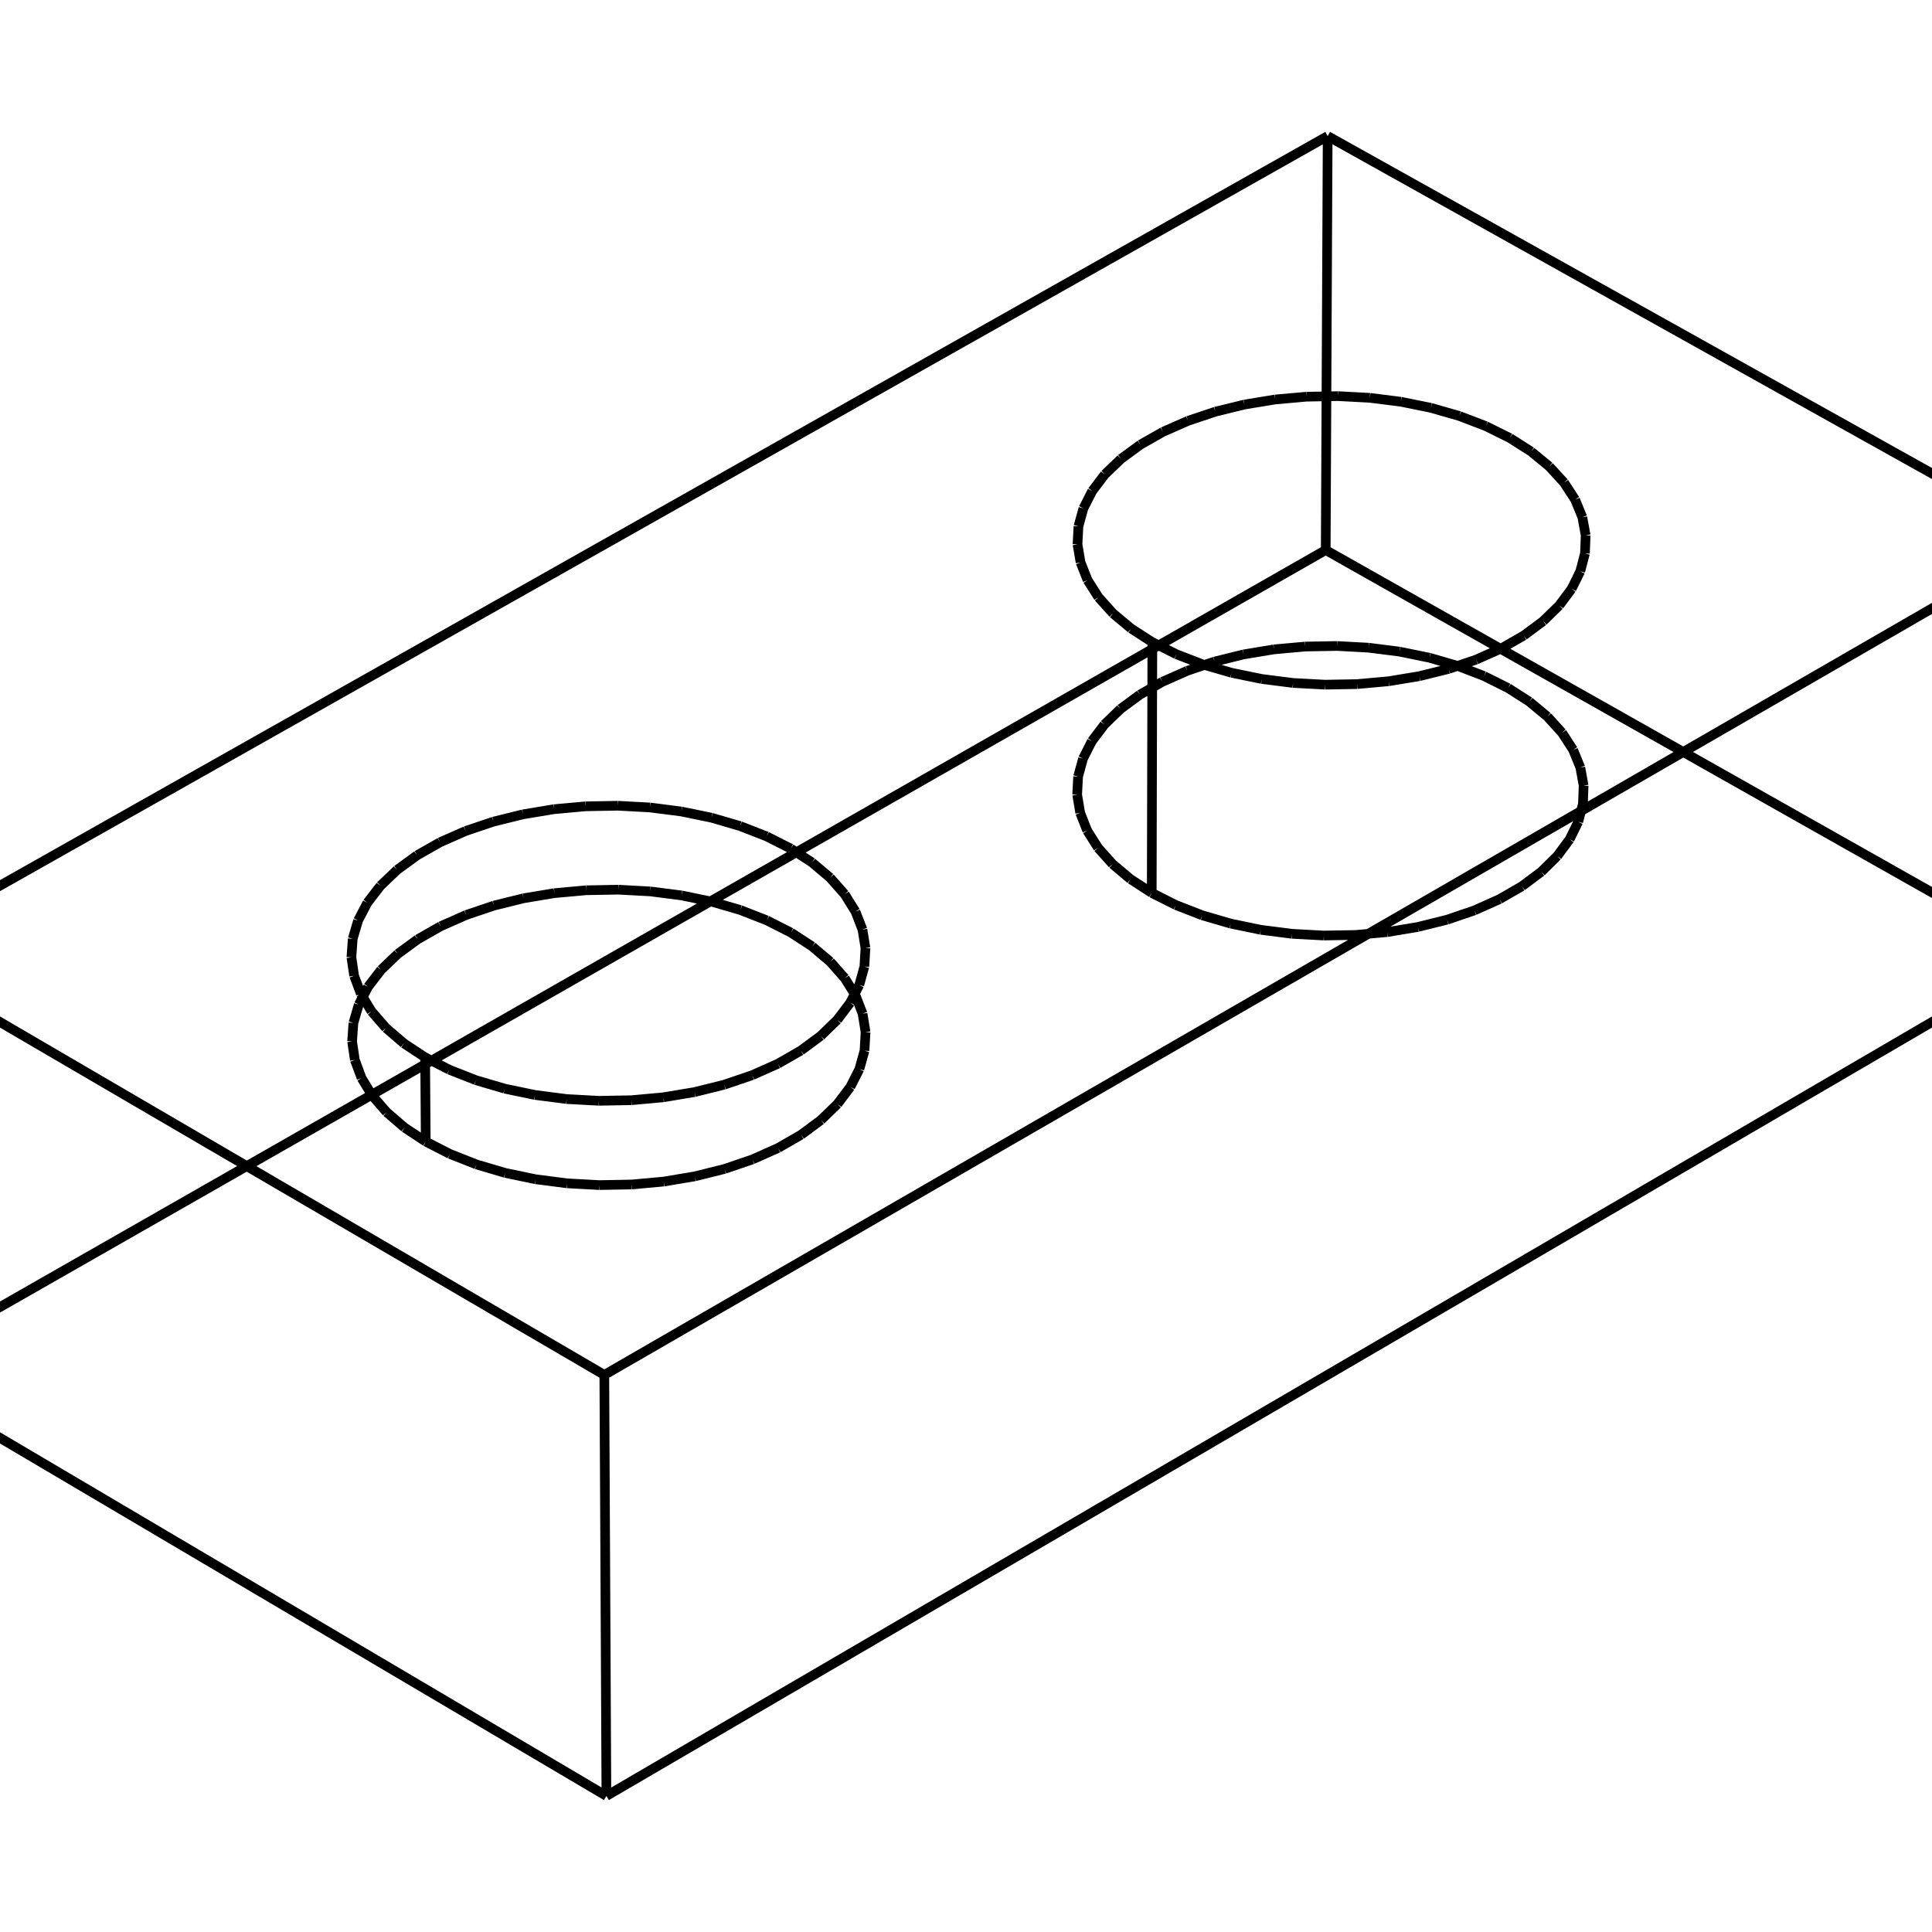
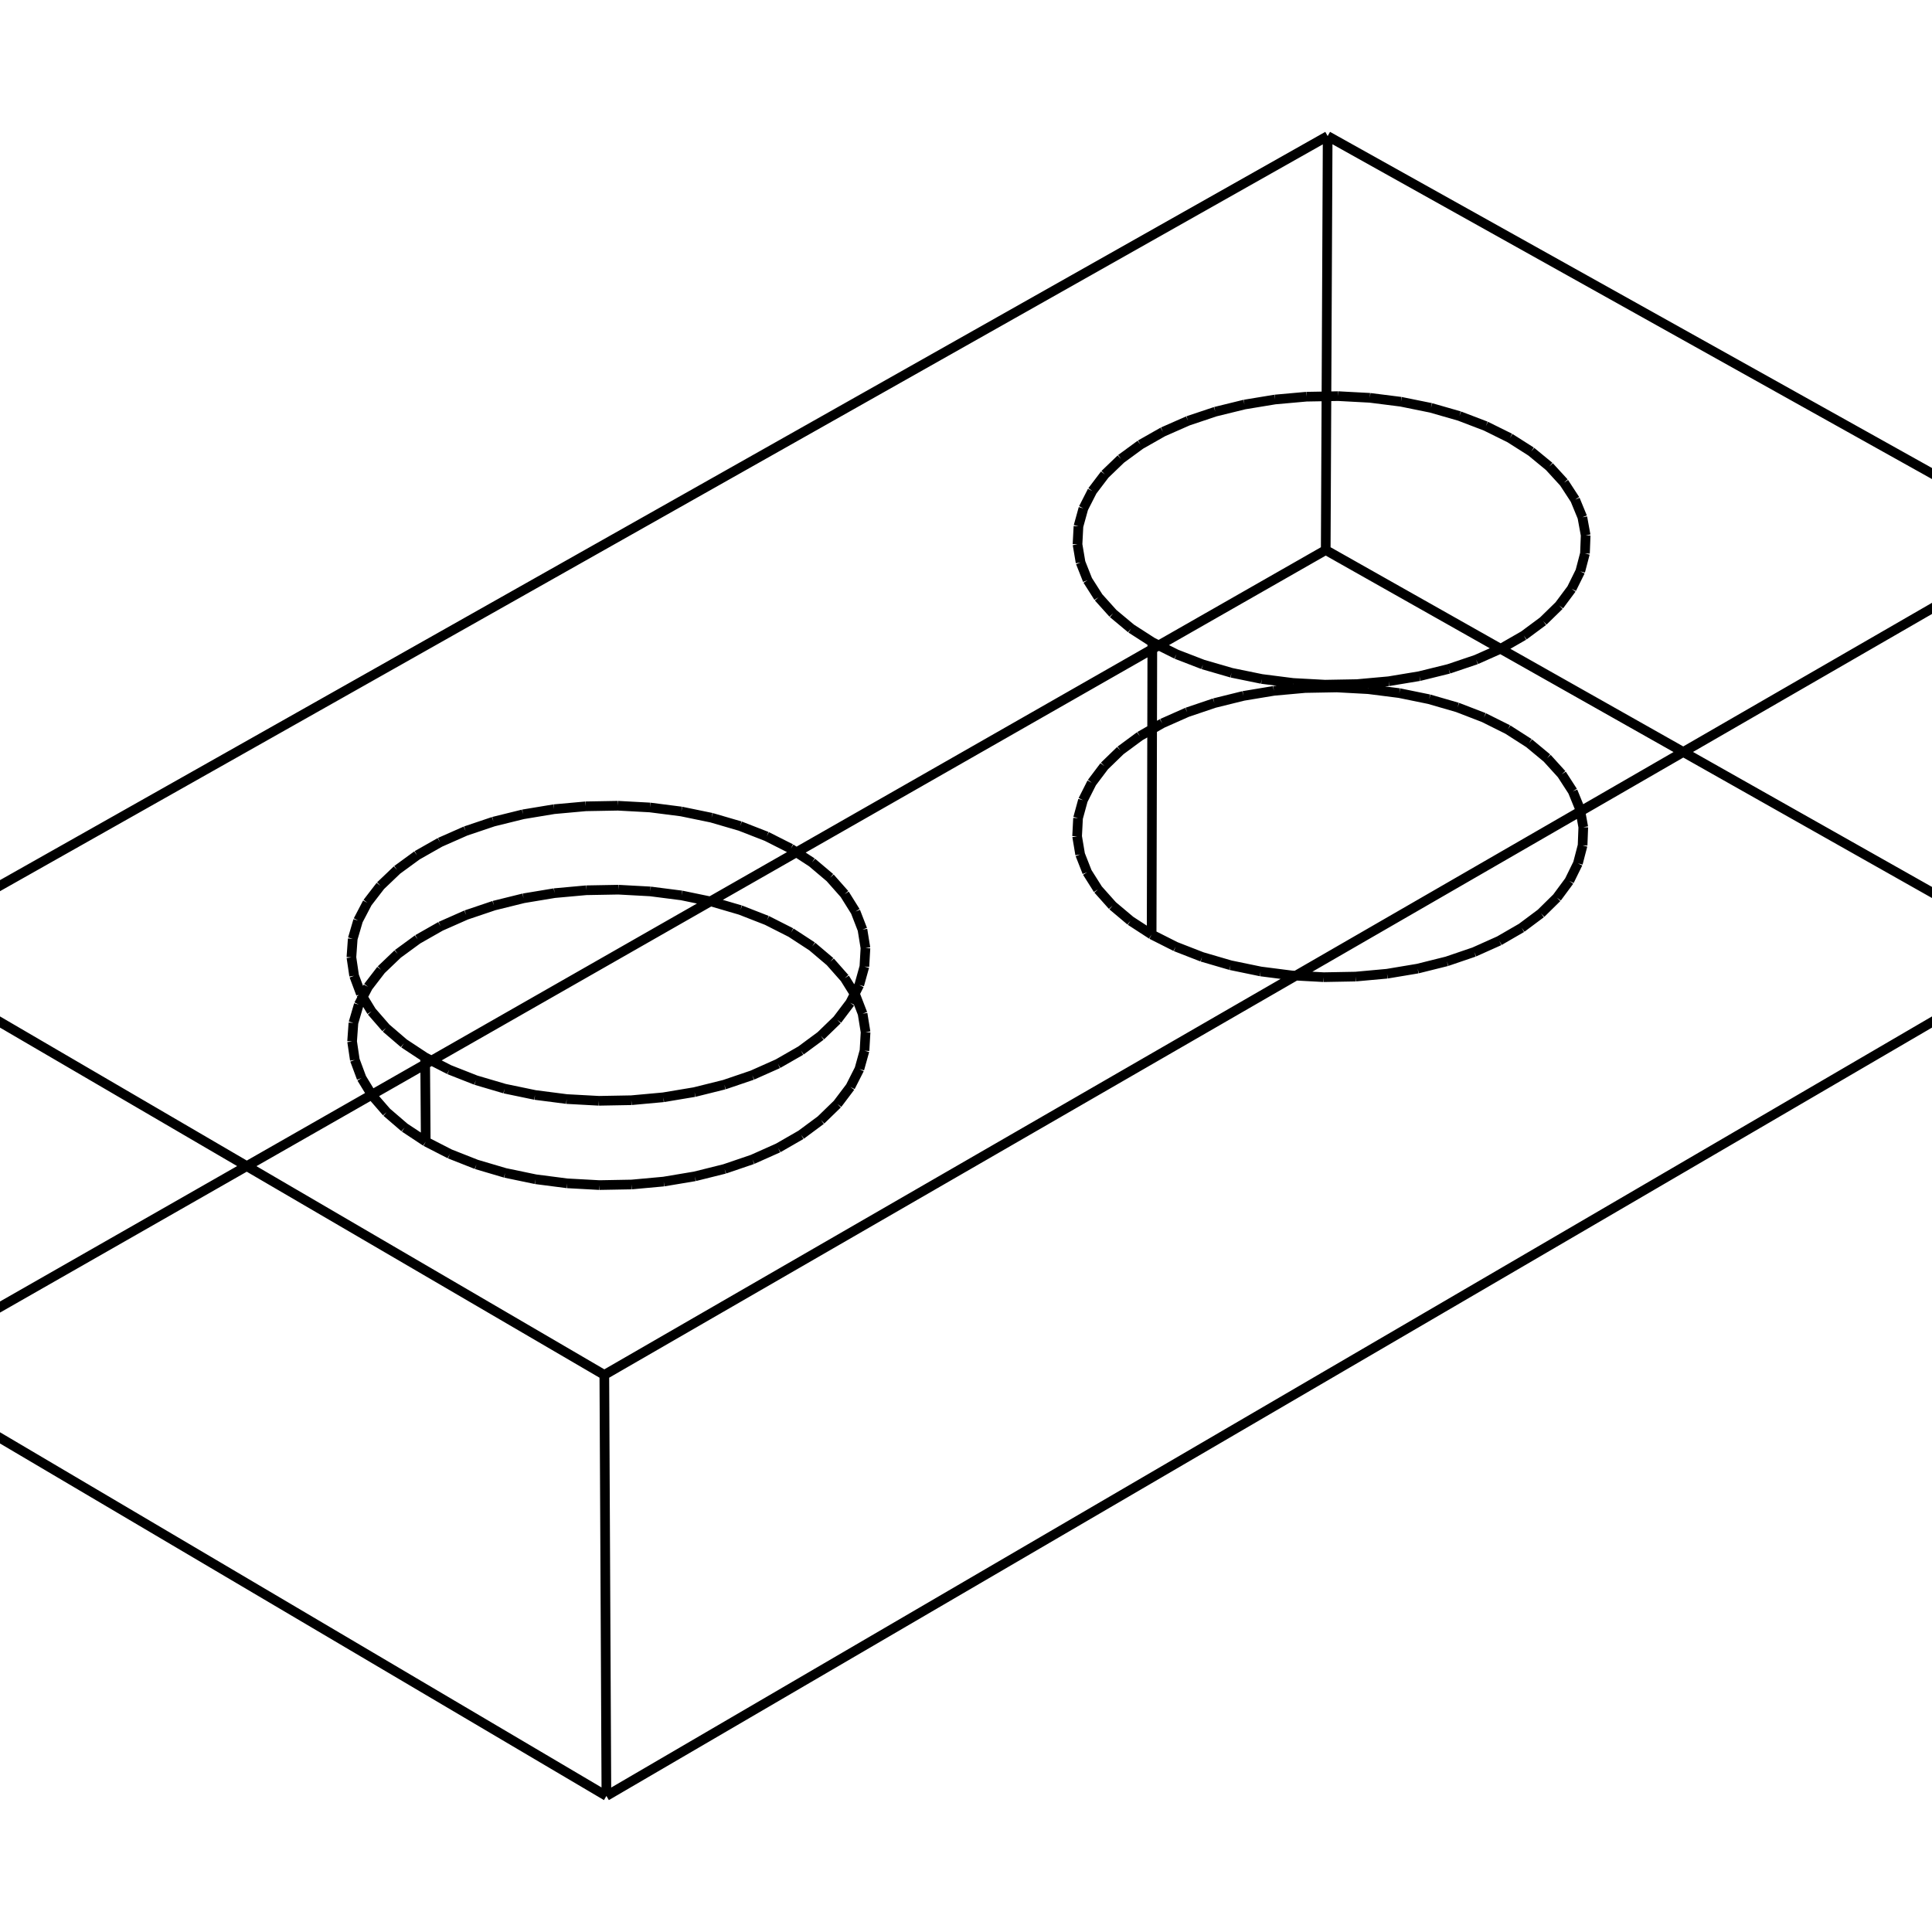
<svg xmlns="http://www.w3.org/2000/svg" viewBox="0 0 800 800">
-   <path d="M548.954,227.763 L549.759,56.34 M-46.642,567.851 L-49.165,394.487 M548.954,227.763 L-46.642,567.851 M549.759,56.34 L-49.165,394.487 M846.698,395.928 L849.165,223.535 M846.698,395.928 L548.954,227.763 M849.165,223.535 L549.759,56.34 M251.1,743.66 L250.24,569.325 M-46.642,567.851 L251.1,743.66 M-49.165,394.487 L250.24,569.325 M251.1,743.66 L846.698,395.928 M250.24,569.325 L849.165,223.535 M477.159,265.916 L468.367,260.256 M468.367,260.256 L460.894,254.021 M460.894,254.021 L454.857,247.309 M454.857,247.309 L450.349,240.228 M450.349,240.228 L447.441,232.891 M447.441,232.891 L446.174,225.413 M446.174,225.413 L446.568,217.912 M446.568,217.912 L448.613,210.508 M448.613,210.508 L452.275,203.316 M452.275,203.316 L457.493,196.449 M457.493,196.449 L464.185,190.014 M464.185,190.014 L472.243,184.111 M472.243,184.111 L481.54,178.833 M481.54,178.833 L491.929,174.261 M491.929,174.261 L503.247,170.466 M503.247,170.466 L515.316,167.507 M515.316,167.507 L527.948,165.428 M527.948,165.428 L540.946,164.263 M540.946,164.263 L554.106,164.029 M554.106,164.029 L567.225,164.73 M567.225,164.73 L580.096,166.355 M580.096,166.355 L592.52,168.879 M592.52,168.879 L604.303,172.263 M604.303,172.263 L615.26,176.454 M615.26,176.454 L625.219,181.389 M625.219,181.389 L634.023,186.99 M634.023,186.99 L641.534,193.171 M641.534,193.171 L647.631,199.835 M647.631,199.835 L652.219,206.878 M652.219,206.878 L655.221,214.191 M655.221,214.191 L656.589,221.658 M656.589,221.658 L656.299,229.162 M656.299,229.162 L654.353,236.585 M654.353,236.585 L650.779,243.808 M650.779,243.808 L645.631,250.718 M645.631,250.718 L638.99,257.205 M638.99,257.205 L630.958,263.164 M630.958,263.164 L621.662,268.501 M621.662,268.501 L611.248,273.13 M611.248,273.13 L599.881,276.977 M599.881,276.977 L587.741,279.979 M587.741,279.979 L575.022,282.089 M575.022,282.089 L561.926,283.273 M561.926,283.273 L548.662,283.51 M548.662,283.51 L535.441,282.798 M535.441,282.798 L522.476,281.148 M522.476,281.148 L509.971,278.587 M509.971,278.587 L498.127,275.155 M498.127,275.155 L487.132,270.909 M487.132,270.909 L477.159,265.916 M176.036,437.827 L167.258,432.039 M167.258,432.039 L159.825,425.663 M159.825,425.663 L153.854,418.799 M153.854,418.799 L149.437,411.558 M149.437,411.558 L146.642,404.054 M146.642,404.054 L145.511,396.407 M145.511,396.407 L146.059,388.738 M146.059,388.738 L148.275,381.166 M148.275,381.166 L152.121,373.811 M152.121,373.811 L157.536,366.789 M157.536,366.789 L164.431,360.209 M164.431,360.209 L172.697,354.174 M172.697,354.174 L182.204,348.777 M182.204,348.777 L192.8,344.102 M192.8,344.102 L204.32,340.221 M204.32,340.221 L216.584,337.195 M216.584,337.195 L229.399,335.07 M229.399,335.07 L242.565,333.878 M242.565,333.878 L255.877,333.639 M255.877,333.639 L269.129,334.356 M269.129,334.356 L282.112,336.017 M282.112,336.017 L294.625,338.598 M294.625,338.598 L306.472,342.058 M306.472,342.058 L317.469,346.344 M317.469,346.344 L327.441,351.39 M327.441,351.39 L336.233,357.117 M336.233,357.117 L343.705,363.438 M343.705,363.438 L349.739,370.252 M349.739,370.252 L354.238,377.454 M354.238,377.454 L357.129,384.932 M357.129,384.932 L358.365,392.568 M358.365,392.568 L357.923,400.241 M357.923,400.241 L355.807,407.832 M355.807,407.832 L352.05,415.219 M352.05,415.219 L346.708,422.285 M346.708,422.285 L339.863,428.919 M339.863,428.919 L331.622,435.013 M331.622,435.013 L322.115,440.471 M322.115,440.471 L311.492,445.205 M311.492,445.205 L299.92,449.139 M299.92,449.139 L287.584,452.209 M287.584,452.209 L274.679,454.367 M274.679,454.367 L261.412,455.577 M261.412,455.577 L247.994,455.82 M247.994,455.82 L234.638,455.092 M234.638,455.092 L221.559,453.405 M221.559,453.405 L208.965,450.786 M208.965,450.786 L197.056,447.276 M197.056,447.276 L186.021,442.933 M186.021,442.933 L176.036,437.827 M476.911,369.727 L468.148,364.048 M468.148,364.048 L460.7,357.791 M460.7,357.791 L454.683,351.057 M454.683,351.057 L450.19,343.951 M450.19,343.951 L447.291,336.588 M447.291,336.588 L446.029,329.084 M446.029,329.084 L446.421,321.558 M446.421,321.558 L448.46,314.128 M448.46,314.128 L452.109,306.911 M452.109,306.911 L457.311,300.02 M457.311,300.02 L463.981,293.562 M463.981,293.562 L472.012,287.639 M472.012,287.639 L481.278,282.343 M481.278,282.343 L491.633,277.755 M491.633,277.755 L502.913,273.946 M502.913,273.946 L514.943,270.976 M514.943,270.976 L527.533,268.891 M527.533,268.891 L540.488,267.722 M540.488,267.722 L553.605,267.487 M553.605,267.487 L566.68,268.19 M566.68,268.19 L579.509,269.821 M579.509,269.821 L591.891,272.353 M591.891,272.353 L603.635,275.749 M603.635,275.749 L614.555,279.955 M614.555,279.955 L624.481,284.907 M624.481,284.907 L633.256,290.528 M633.256,290.528 L640.741,296.73 M640.741,296.73 L646.818,303.417 M646.818,303.417 L651.39,310.485 M651.39,310.485 L654.382,317.823 M654.382,317.823 L655.745,325.316 M655.745,325.316 L655.456,332.846 M655.456,332.846 L653.515,340.295 M653.515,340.295 L649.953,347.543 M649.953,347.543 L644.822,354.477 M644.822,354.477 L638.203,360.986 M638.203,360.986 L630.197,366.966 M630.197,366.966 L620.932,372.321 M620.932,372.321 L610.552,376.966 M610.552,376.966 L599.223,380.826 M599.223,380.826 L587.123,383.839 M587.123,383.839 L574.446,385.956 M574.446,385.956 L561.394,387.144 M561.394,387.144 L548.174,387.382 M548.174,387.382 L534.998,386.668 M534.998,386.668 L522.076,385.012 M522.076,385.012 L509.613,382.442 M509.613,382.442 L497.808,378.999 M497.808,378.999 L486.85,374.738 M486.85,374.738 L476.911,369.727 M476.911,369.727 L477.159,265.916 M176.291,472.705 L167.523,466.911 M167.523,466.911 L160.098,460.527 M160.098,460.527 L154.133,453.655 M154.133,453.655 L149.721,446.406 M149.721,446.406 L146.929,438.894 M146.929,438.894 L145.799,431.238 M145.799,431.238 L146.346,423.559 M146.346,423.559 L148.56,415.979 M148.56,415.979 L152.402,408.616 M152.402,408.616 L157.81,401.586 M157.81,401.586 L164.698,394.999 M164.698,394.999 L172.955,388.956 M172.955,388.956 L182.45,383.553 M182.45,383.553 L193.035,378.873 M193.035,378.873 L204.542,374.988 M204.542,374.988 L216.792,371.958 M216.792,371.958 L229.592,369.83 M229.592,369.83 L242.744,368.638 M242.744,368.638 L256.041,368.398 M256.041,368.398 L269.278,369.116 M269.278,369.116 L282.247,370.779 M282.247,370.779 L294.746,373.363 M294.746,373.363 L306.58,376.827 M306.58,376.827 L317.564,381.118 M317.564,381.118 L327.525,386.169 M327.525,386.169 L336.307,391.903 M336.307,391.903 L343.771,398.231 M343.771,398.231 L349.798,405.053 M349.798,405.053 L354.292,412.263 M354.292,412.263 L357.18,419.75 M357.18,419.75 L358.414,427.394 M358.414,427.394 L357.973,435.076 M357.973,435.076 L355.86,442.675 M355.86,442.675 L352.107,450.071 M352.107,450.071 L346.77,457.145 M346.77,457.145 L339.933,463.786 M339.933,463.786 L331.702,469.887 M331.702,469.887 L322.206,475.352 M322.206,475.352 L311.594,480.091 M311.594,480.091 L300.036,484.029 M300.036,484.029 L287.713,487.103 M287.713,487.103 L274.823,489.264 M274.823,489.264 L261.571,490.475 M261.571,490.475 L248.168,490.718 M248.168,490.718 L234.827,489.99 M234.827,489.99 L221.763,488.3 M221.763,488.3 L209.183,485.678 M209.183,485.678 L197.287,482.165 M197.287,482.165 L186.265,477.817 M186.265,477.817 L176.291,472.705 M176.291,472.705 L176.036,437.827" stroke="black" stroke-width="4" fill="red" />
+   <path d="M548.954,227.763 L549.759,56.34 M-46.642,567.851 L-49.165,394.487 M548.954,227.763 L-46.642,567.851 M549.759,56.34 L-49.165,394.487 M846.698,395.928 L849.165,223.535 M846.698,395.928 L548.954,227.763 M849.165,223.535 L549.759,56.34 M251.1,743.66 L250.24,569.325 M-46.642,567.851 L251.1,743.66 M-49.165,394.487 L250.24,569.325 M251.1,743.66 L846.698,395.928 M250.24,569.325 L849.165,223.535 M477.159,265.916 L468.367,260.256 M468.367,260.256 L460.894,254.021 M460.894,254.021 L454.857,247.309 M454.857,247.309 L450.349,240.228 M450.349,240.228 L447.441,232.891 M447.441,232.891 L446.174,225.413 M446.174,225.413 L446.568,217.912 M446.568,217.912 L448.613,210.508 M448.613,210.508 L452.275,203.316 M452.275,203.316 L457.493,196.449 M457.493,196.449 L464.185,190.014 M464.185,190.014 L472.243,184.111 M472.243,184.111 L481.54,178.833 M481.54,178.833 L491.929,174.261 M491.929,174.261 L503.247,170.466 M503.247,170.466 L515.316,167.507 M515.316,167.507 L527.948,165.428 M527.948,165.428 L540.946,164.263 M540.946,164.263 L554.106,164.029 M554.106,164.029 L567.225,164.73 M567.225,164.73 L580.096,166.355 M580.096,166.355 L592.52,168.879 M592.52,168.879 L604.303,172.263 M604.303,172.263 L615.26,176.454 M615.26,176.454 L625.219,181.389 M625.219,181.389 L634.023,186.99 M634.023,186.99 L641.534,193.171 M641.534,193.171 L647.631,199.835 M647.631,199.835 L652.219,206.878 M652.219,206.878 L655.221,214.191 M655.221,214.191 L656.589,221.658 M656.589,221.658 L656.299,229.162 M656.299,229.162 L654.353,236.585 M654.353,236.585 L650.779,243.808 M650.779,243.808 L645.631,250.718 M645.631,250.718 L638.99,257.205 M638.99,257.205 L630.958,263.164 M630.958,263.164 L621.662,268.501 M621.662,268.501 L611.248,273.13 M611.248,273.13 L599.881,276.977 M599.881,276.977 L587.741,279.979 M587.741,279.979 L575.022,282.089 M575.022,282.089 L561.926,283.273 M561.926,283.273 L548.662,283.51 M548.662,283.51 L535.441,282.798 M535.441,282.798 L522.476,281.148 M522.476,281.148 L509.971,278.587 M509.971,278.587 L498.127,275.155 M498.127,275.155 L487.132,270.909 M487.132,270.909 L477.159,265.916 M176.036,437.827 L167.258,432.039 M167.258,432.039 L159.825,425.663 M159.825,425.663 L153.854,418.799 M153.854,418.799 L149.437,411.558 M149.437,411.558 L146.642,404.054 M146.642,404.054 L145.511,396.407 M145.511,396.407 L146.059,388.738 M146.059,388.738 L148.275,381.166 M148.275,381.166 L152.121,373.811 M152.121,373.811 L157.536,366.789 M157.536,366.789 L164.431,360.209 M164.431,360.209 L172.697,354.174 M172.697,354.174 L182.204,348.777 M182.204,348.777 L192.8,344.102 M192.8,344.102 L204.32,340.221 M204.32,340.221 L216.584,337.195 M216.584,337.195 L229.399,335.07 M229.399,335.07 L242.565,333.878 M242.565,333.878 L255.877,333.639 M255.877,333.639 L269.129,334.356 M269.129,334.356 L282.112,336.017 M282.112,336.017 L294.625,338.598 M294.625,338.598 L306.472,342.058 M306.472,342.058 L317.469,346.344 M317.469,346.344 L327.441,351.39 M327.441,351.39 L336.233,357.117 M336.233,357.117 L343.705,363.438 M343.705,363.438 L349.739,370.252 M349.739,370.252 L354.238,377.454 M354.238,377.454 L357.129,384.932 M357.129,384.932 L358.365,392.568 M358.365,392.568 L357.923,400.241 M357.923,400.241 L355.807,407.832 M355.807,407.832 L352.05,415.219 M352.05,415.219 L346.708,422.285 M346.708,422.285 L339.863,428.919 M339.863,428.919 L331.622,435.013 M331.622,435.013 L322.115,440.471 M322.115,440.471 L311.492,445.205 M311.492,445.205 L299.92,449.139 M299.92,449.139 L287.584,452.209 M287.584,452.209 L274.679,454.367 M274.679,454.367 L261.412,455.577 M261.412,455.577 L247.994,455.82 M247.994,455.82 L234.638,455.092 M234.638,455.092 L221.559,453.405 M221.559,453.405 L208.965,450.786 M208.965,450.786 L197.056,447.276 M197.056,447.276 L186.021,442.933 M186.021,442.933 L176.036,437.827 M476.869,386.962 L468.112,381.28 M468.112,381.28 L460.668,375.019 M460.668,375.019 L454.654,368.281 M454.654,368.281 L450.164,361.171 M450.164,361.171 L447.266,353.804 M447.266,353.804 L446.005,346.296 M446.005,346.296 L446.397,338.765 M446.397,338.765 L448.434,331.331 M448.434,331.331 L452.082,324.11 M452.082,324.11 L457.281,317.215 M457.281,317.215 L463.947,310.754 M463.947,310.754 L471.974,304.827 M471.974,304.827 L481.235,299.528 M481.235,299.528 L491.584,294.937 M491.584,294.937 L502.858,291.126 M502.858,291.126 L514.881,288.155 M514.881,288.155 L527.464,286.068 M527.464,286.068 L540.412,284.898 M540.412,284.898 L553.521,284.663 M553.521,284.663 L566.589,285.367 M566.589,285.367 L579.411,286.998 M579.411,286.998 L591.787,289.533 M591.787,289.533 L603.524,292.93 M603.524,292.93 L614.438,297.139 M614.438,297.139 L624.358,302.094 M624.358,302.094 L633.128,307.718 M633.128,307.718 L640.61,313.923 M640.61,313.923 L646.683,320.614 M646.683,320.614 L651.252,327.686 M651.252,327.686 L654.243,335.028 M654.243,335.028 L655.605,342.526 M655.605,342.526 L655.316,350.06 M655.316,350.06 L653.376,357.513 M653.376,357.513 L649.816,364.765 M649.816,364.765 L644.688,371.703 M644.688,371.703 L638.072,378.216 M638.072,378.216 L630.071,384.199 M630.071,384.199 L620.81,389.558 M620.81,389.558 L610.437,394.205 M610.437,394.205 L599.113,398.067 M599.113,398.067 L587.021,401.082 M587.021,401.082 L574.351,403.2 M574.351,403.2 L561.306,404.388 M561.306,404.388 L548.093,404.627 M548.093,404.627 L534.924,403.912 M534.924,403.912 L522.009,402.256 M522.009,402.256 L509.553,399.684 M509.553,399.684 L497.756,396.239 M497.756,396.239 L486.803,391.975 M486.803,391.975 L476.869,386.962 M476.869,386.962 L477.159,265.916 M176.291,472.705 L167.523,466.911 M167.523,466.911 L160.098,460.527 M160.098,460.527 L154.133,453.655 M154.133,453.655 L149.721,446.406 M149.721,446.406 L146.929,438.894 M146.929,438.894 L145.799,431.238 M145.799,431.238 L146.346,423.559 M146.346,423.559 L148.56,415.979 M148.56,415.979 L152.402,408.616 M152.402,408.616 L157.81,401.586 M157.81,401.586 L164.698,394.999 M164.698,394.999 L172.955,388.956 M172.955,388.956 L182.45,383.553 M182.45,383.553 L193.035,378.873 M193.035,378.873 L204.542,374.988 M204.542,374.988 L216.792,371.958 M216.792,371.958 L229.592,369.83 M229.592,369.83 L242.744,368.638 M242.744,368.638 L256.041,368.398 M256.041,368.398 L269.278,369.116 M269.278,369.116 L282.247,370.779 M282.247,370.779 L294.746,373.363 M294.746,373.363 L306.58,376.827 M306.58,376.827 L317.564,381.118 M317.564,381.118 L327.525,386.169 M327.525,386.169 L336.307,391.903 M336.307,391.903 L343.771,398.231 M343.771,398.231 L349.798,405.053 M349.798,405.053 L354.292,412.263 M354.292,412.263 L357.18,419.75 M357.18,419.75 L358.414,427.394 M358.414,427.394 L357.973,435.076 M357.973,435.076 L355.86,442.675 M355.86,442.675 L352.107,450.071 M352.107,450.071 L346.77,457.145 M346.77,457.145 L339.933,463.786 M339.933,463.786 L331.702,469.887 M331.702,469.887 L322.206,475.352 M322.206,475.352 L311.594,480.091 M311.594,480.091 L300.036,484.029 M300.036,484.029 L287.713,487.103 M287.713,487.103 L274.823,489.264 M274.823,489.264 L261.571,490.475 M261.571,490.475 L248.168,490.718 M248.168,490.718 L234.827,489.99 M234.827,489.99 L221.763,488.3 M221.763,488.3 L209.183,485.678 M209.183,485.678 L197.287,482.165 M197.287,482.165 L186.265,477.817 M186.265,477.817 L176.291,472.705 M176.291,472.705 L176.036,437.827" stroke="black" stroke-width="4" fill="red" />
</svg>
